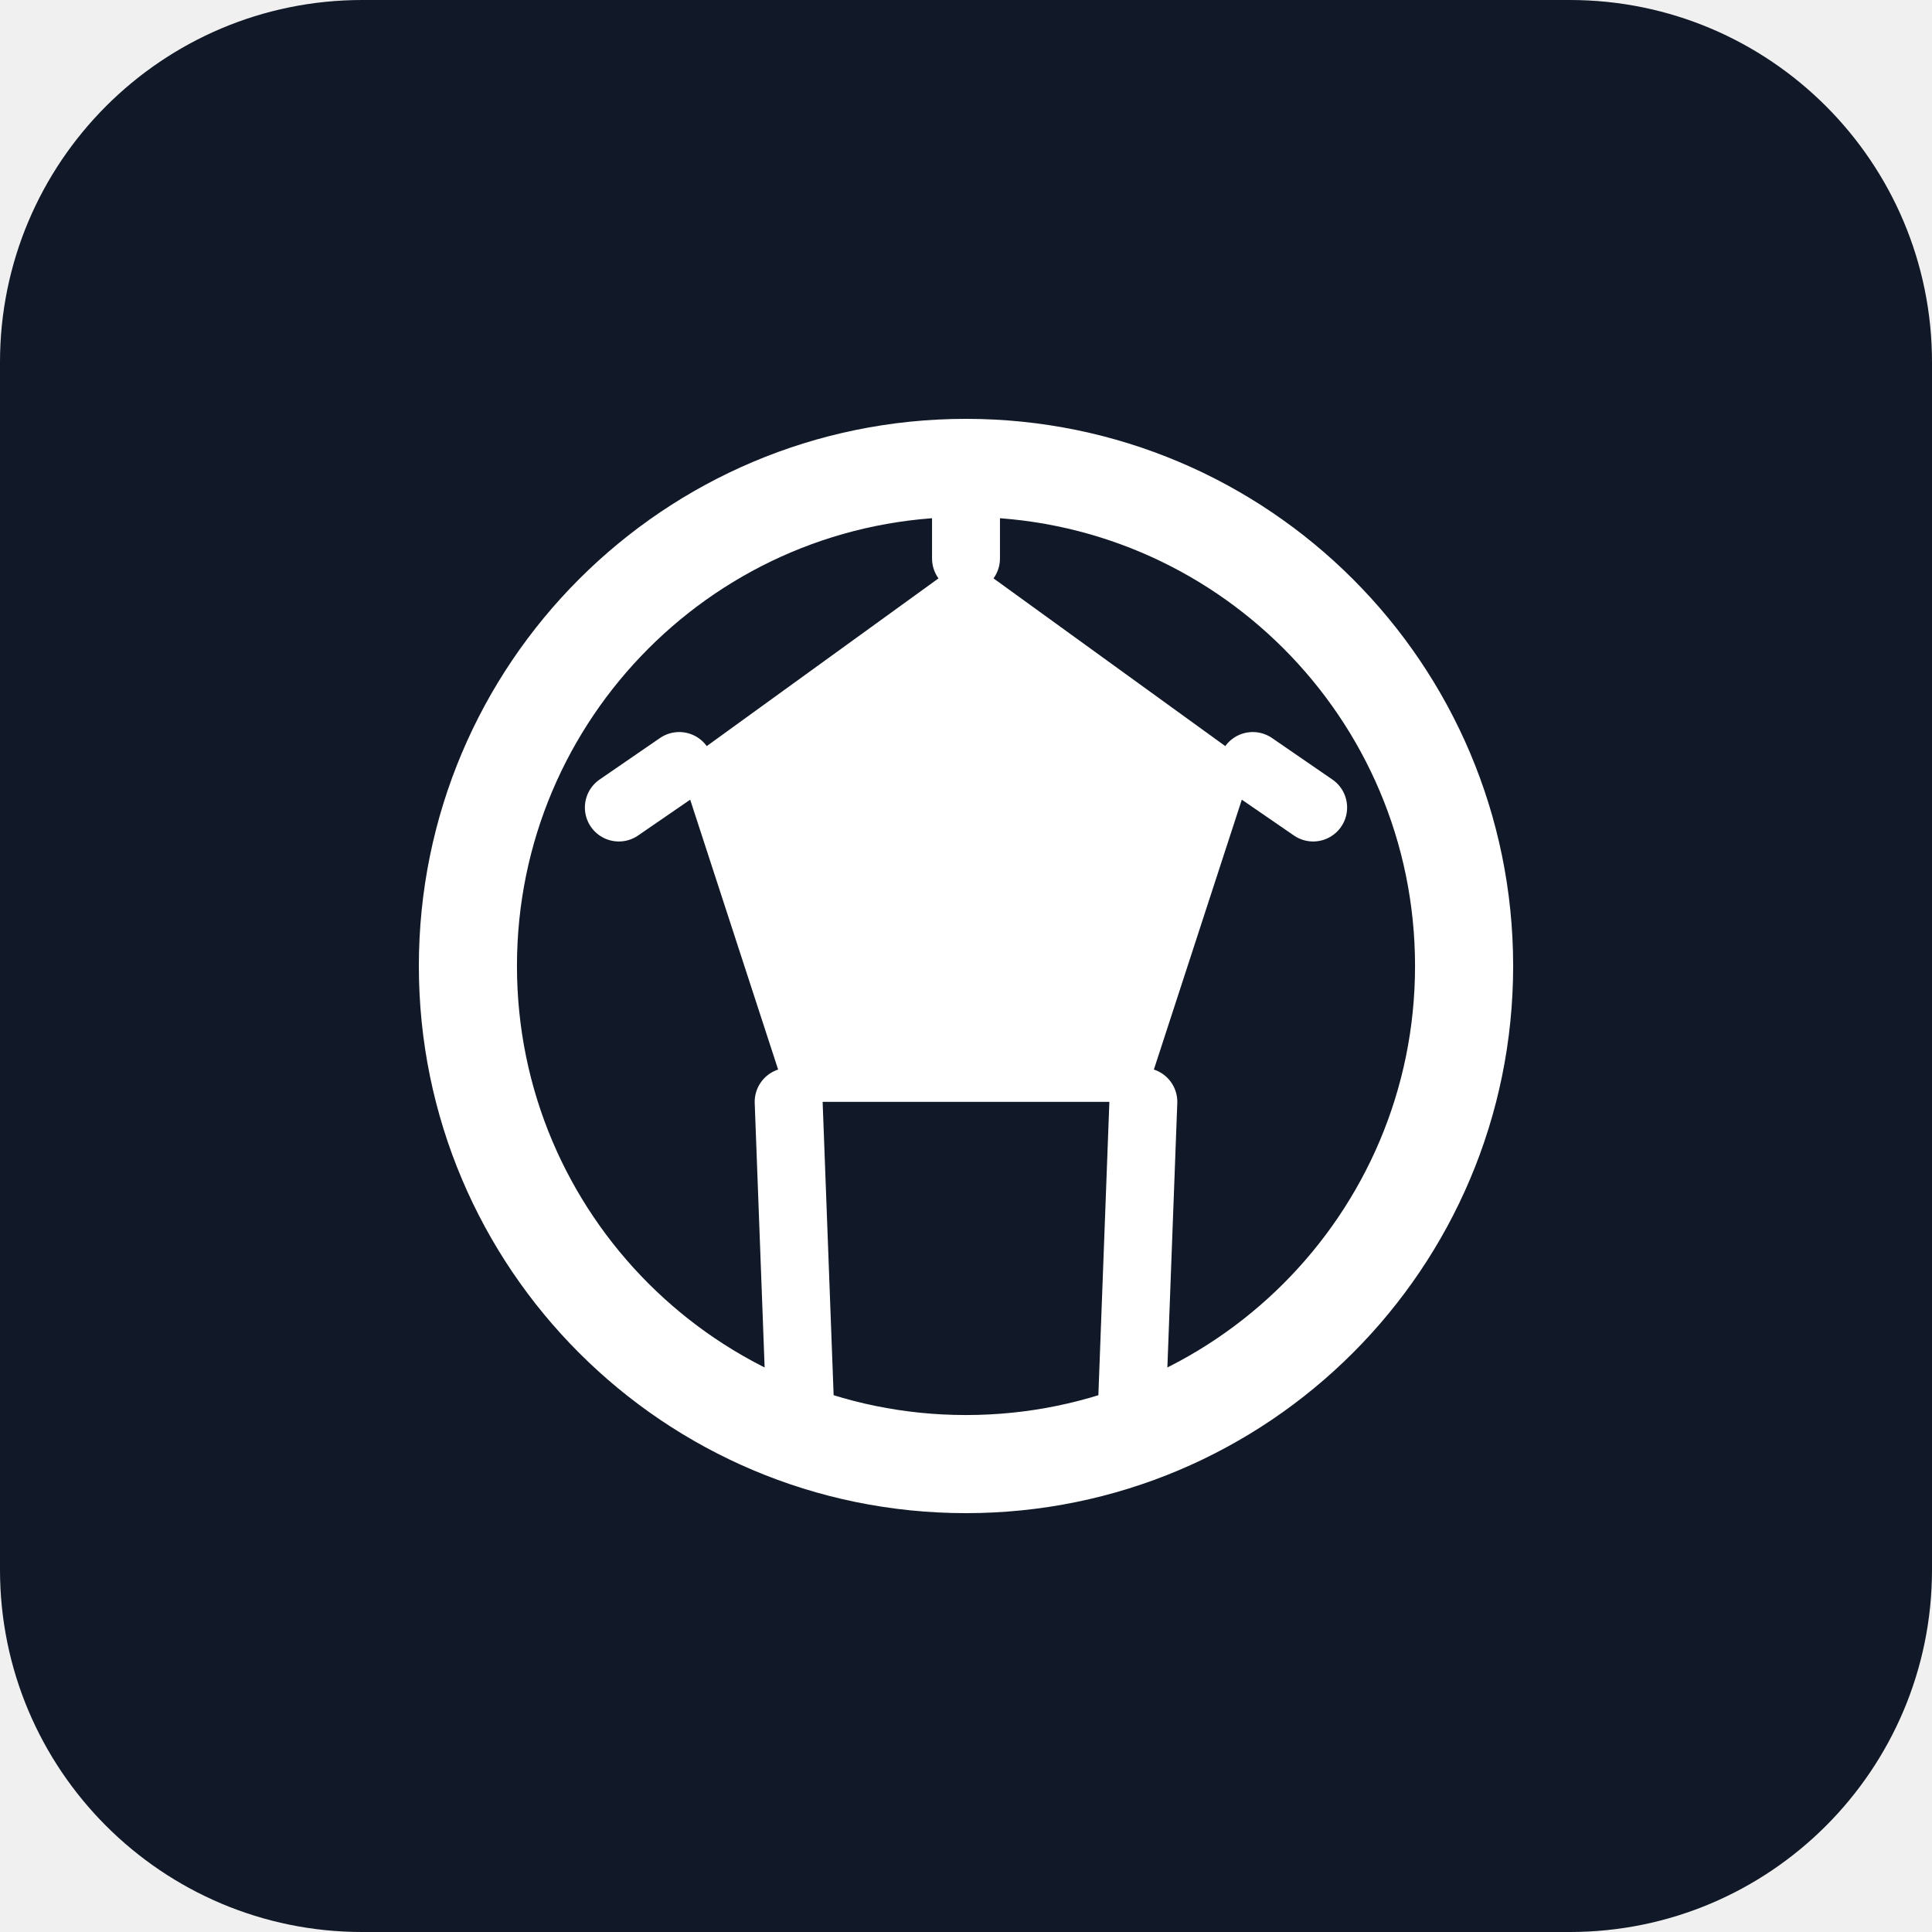
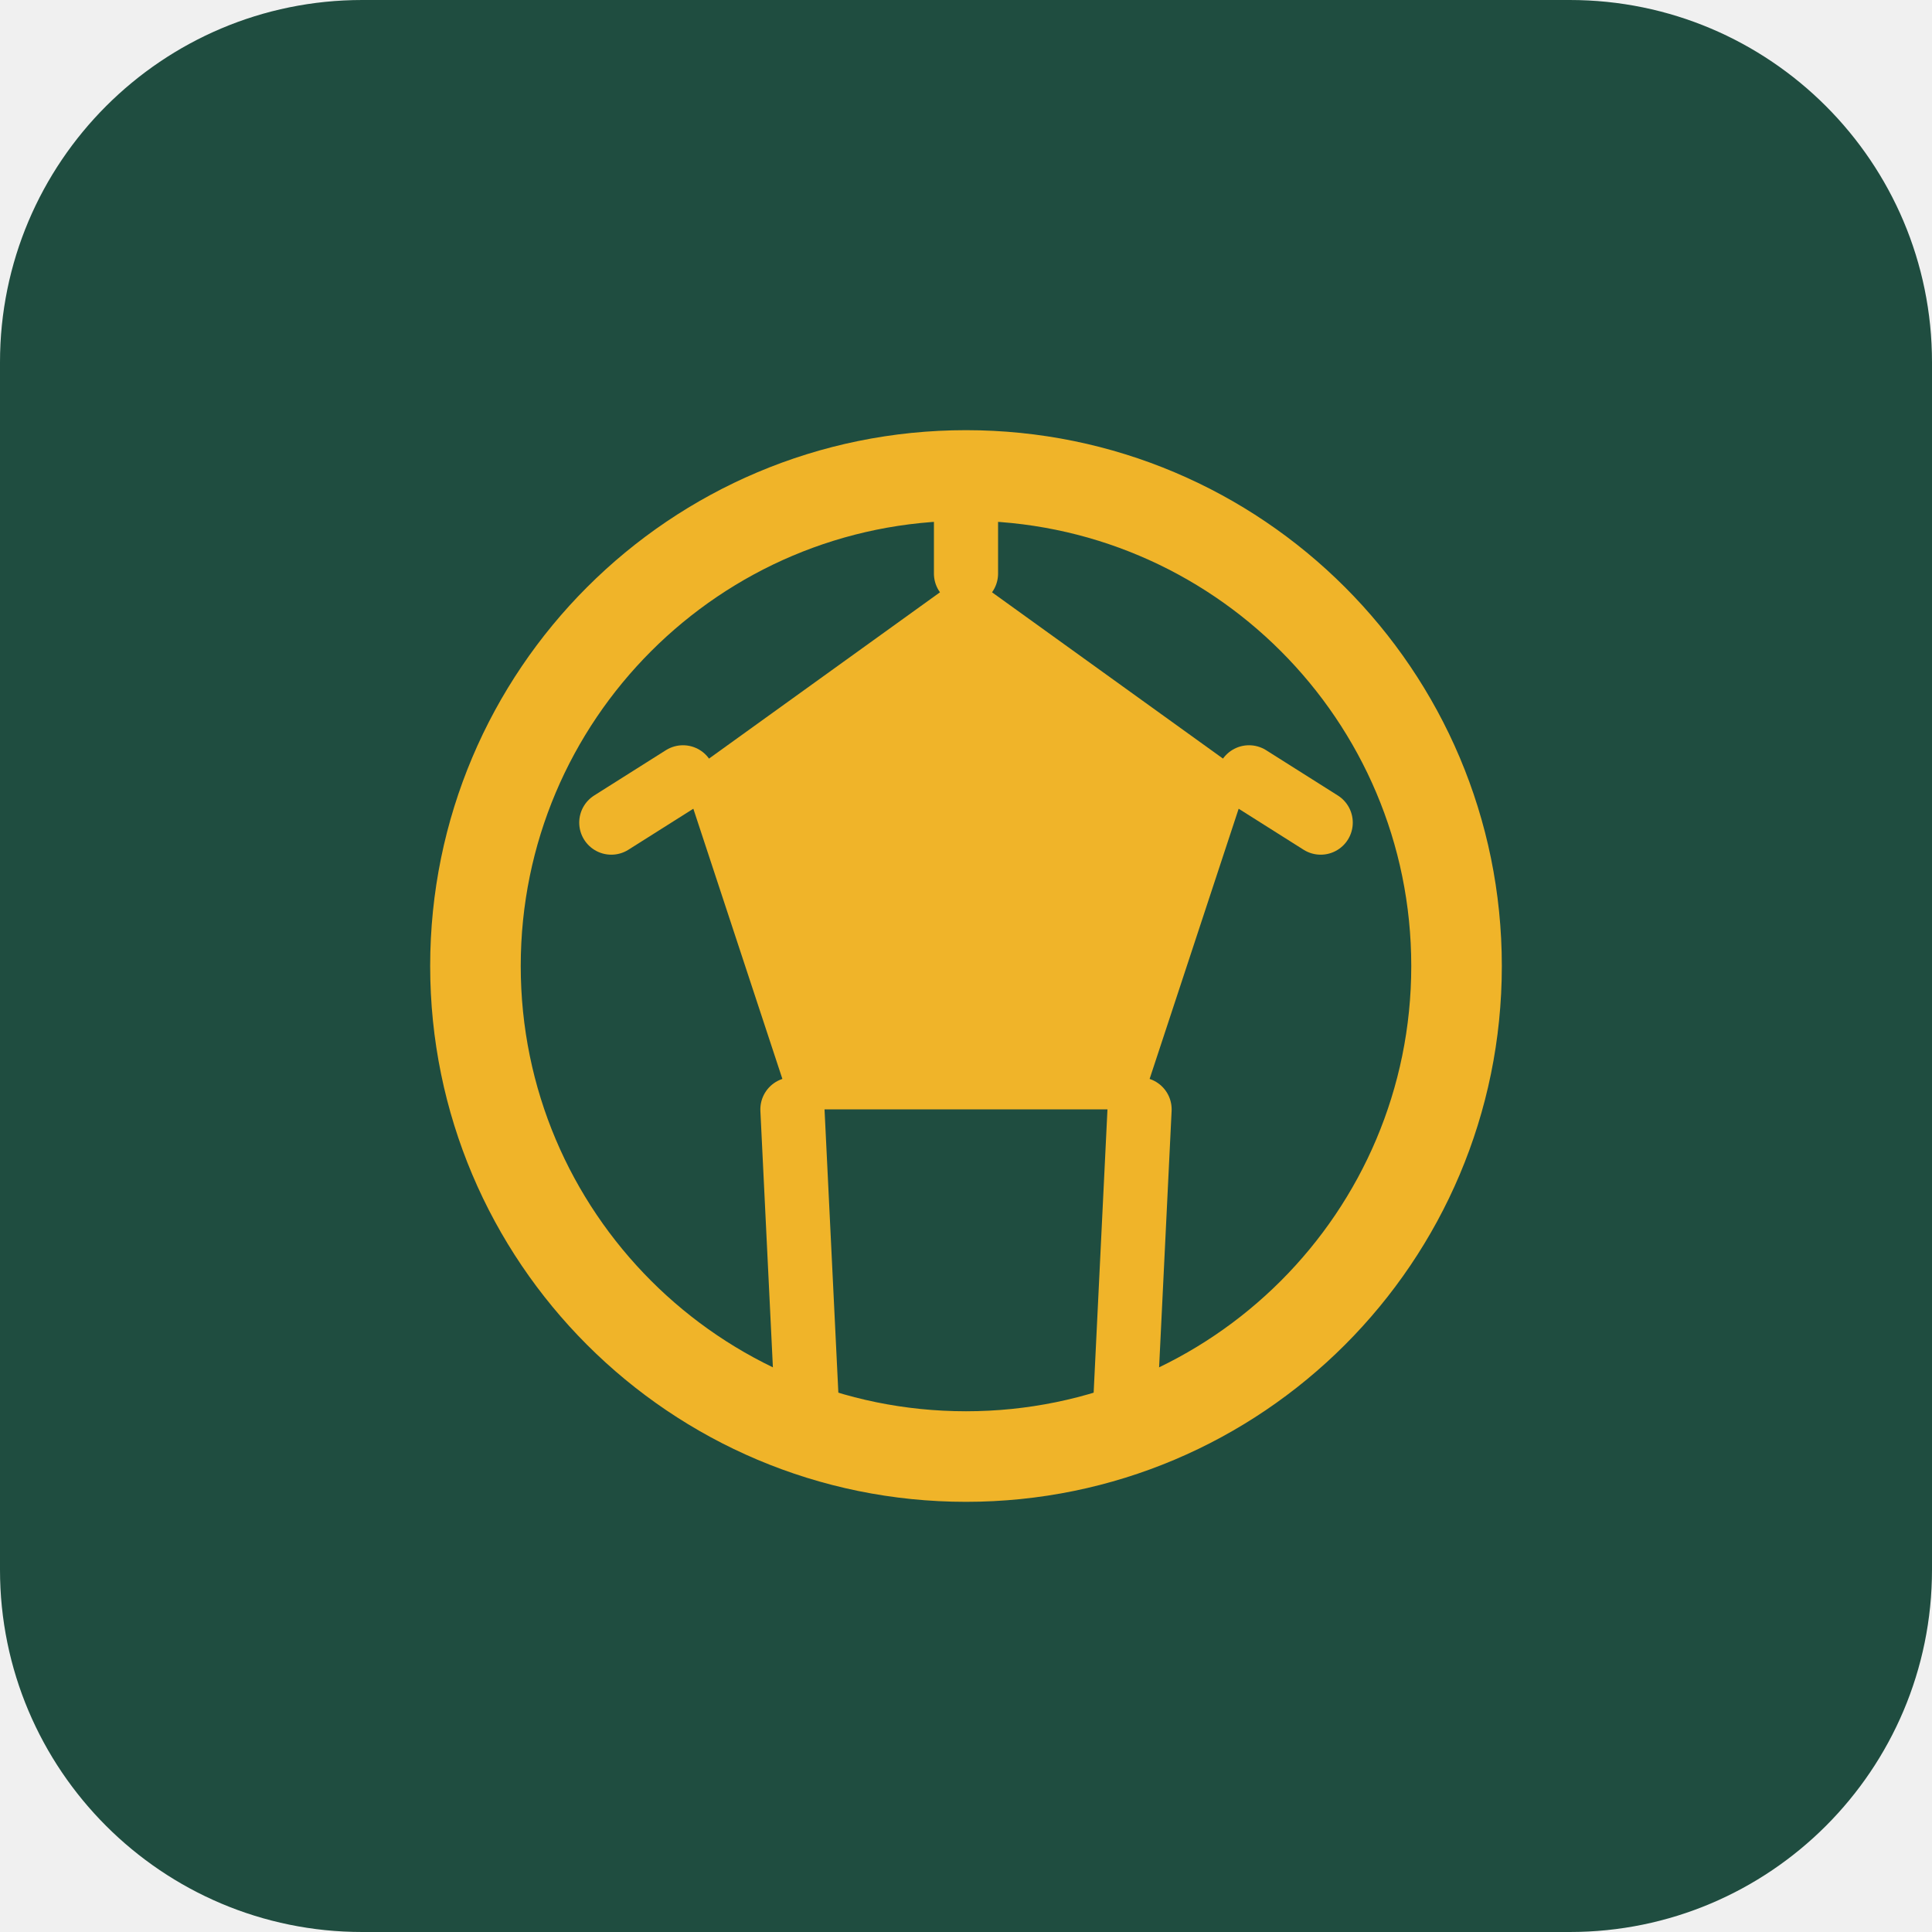
<svg xmlns="http://www.w3.org/2000/svg" viewBox="0 0 512 512" role="img" aria-label="Full Manager">
-   <rect width="512" height="512" rx="96" fill="#111827" />
-   <circle cx="256" cy="256" r="132" fill="none" stroke="#ffffff" stroke-width="26" />
-   <path d="M256 148 L332 203 L303 292 L209 292 L180 203 Z" fill="#ffffff" />
-   <path d="M256 124 L256 148 M164 214 L180 203 M348 214 L332 203 M212 372 L209 292 M300 372 L303 292" stroke="#ffffff" stroke-width="18" stroke-linecap="round" />
+   <rect width="512" height="512" rx="96" fill="#1f4d40" />
+   <circle cx="256" cy="256" r="130" fill="none" stroke="#f0b429" stroke-width="24" />
+   <path d="M256 152 L331 206 L302 294 L210 294 L181 206 Z" fill="#f0b429" />
+   <path d="M256 126 L256 152 M162 218 L181 206 M350 218 L331 206 M214 376 L210 294 M298 376 L302 294" stroke="#f0b429" stroke-width="17" stroke-linecap="round" />
</svg>
